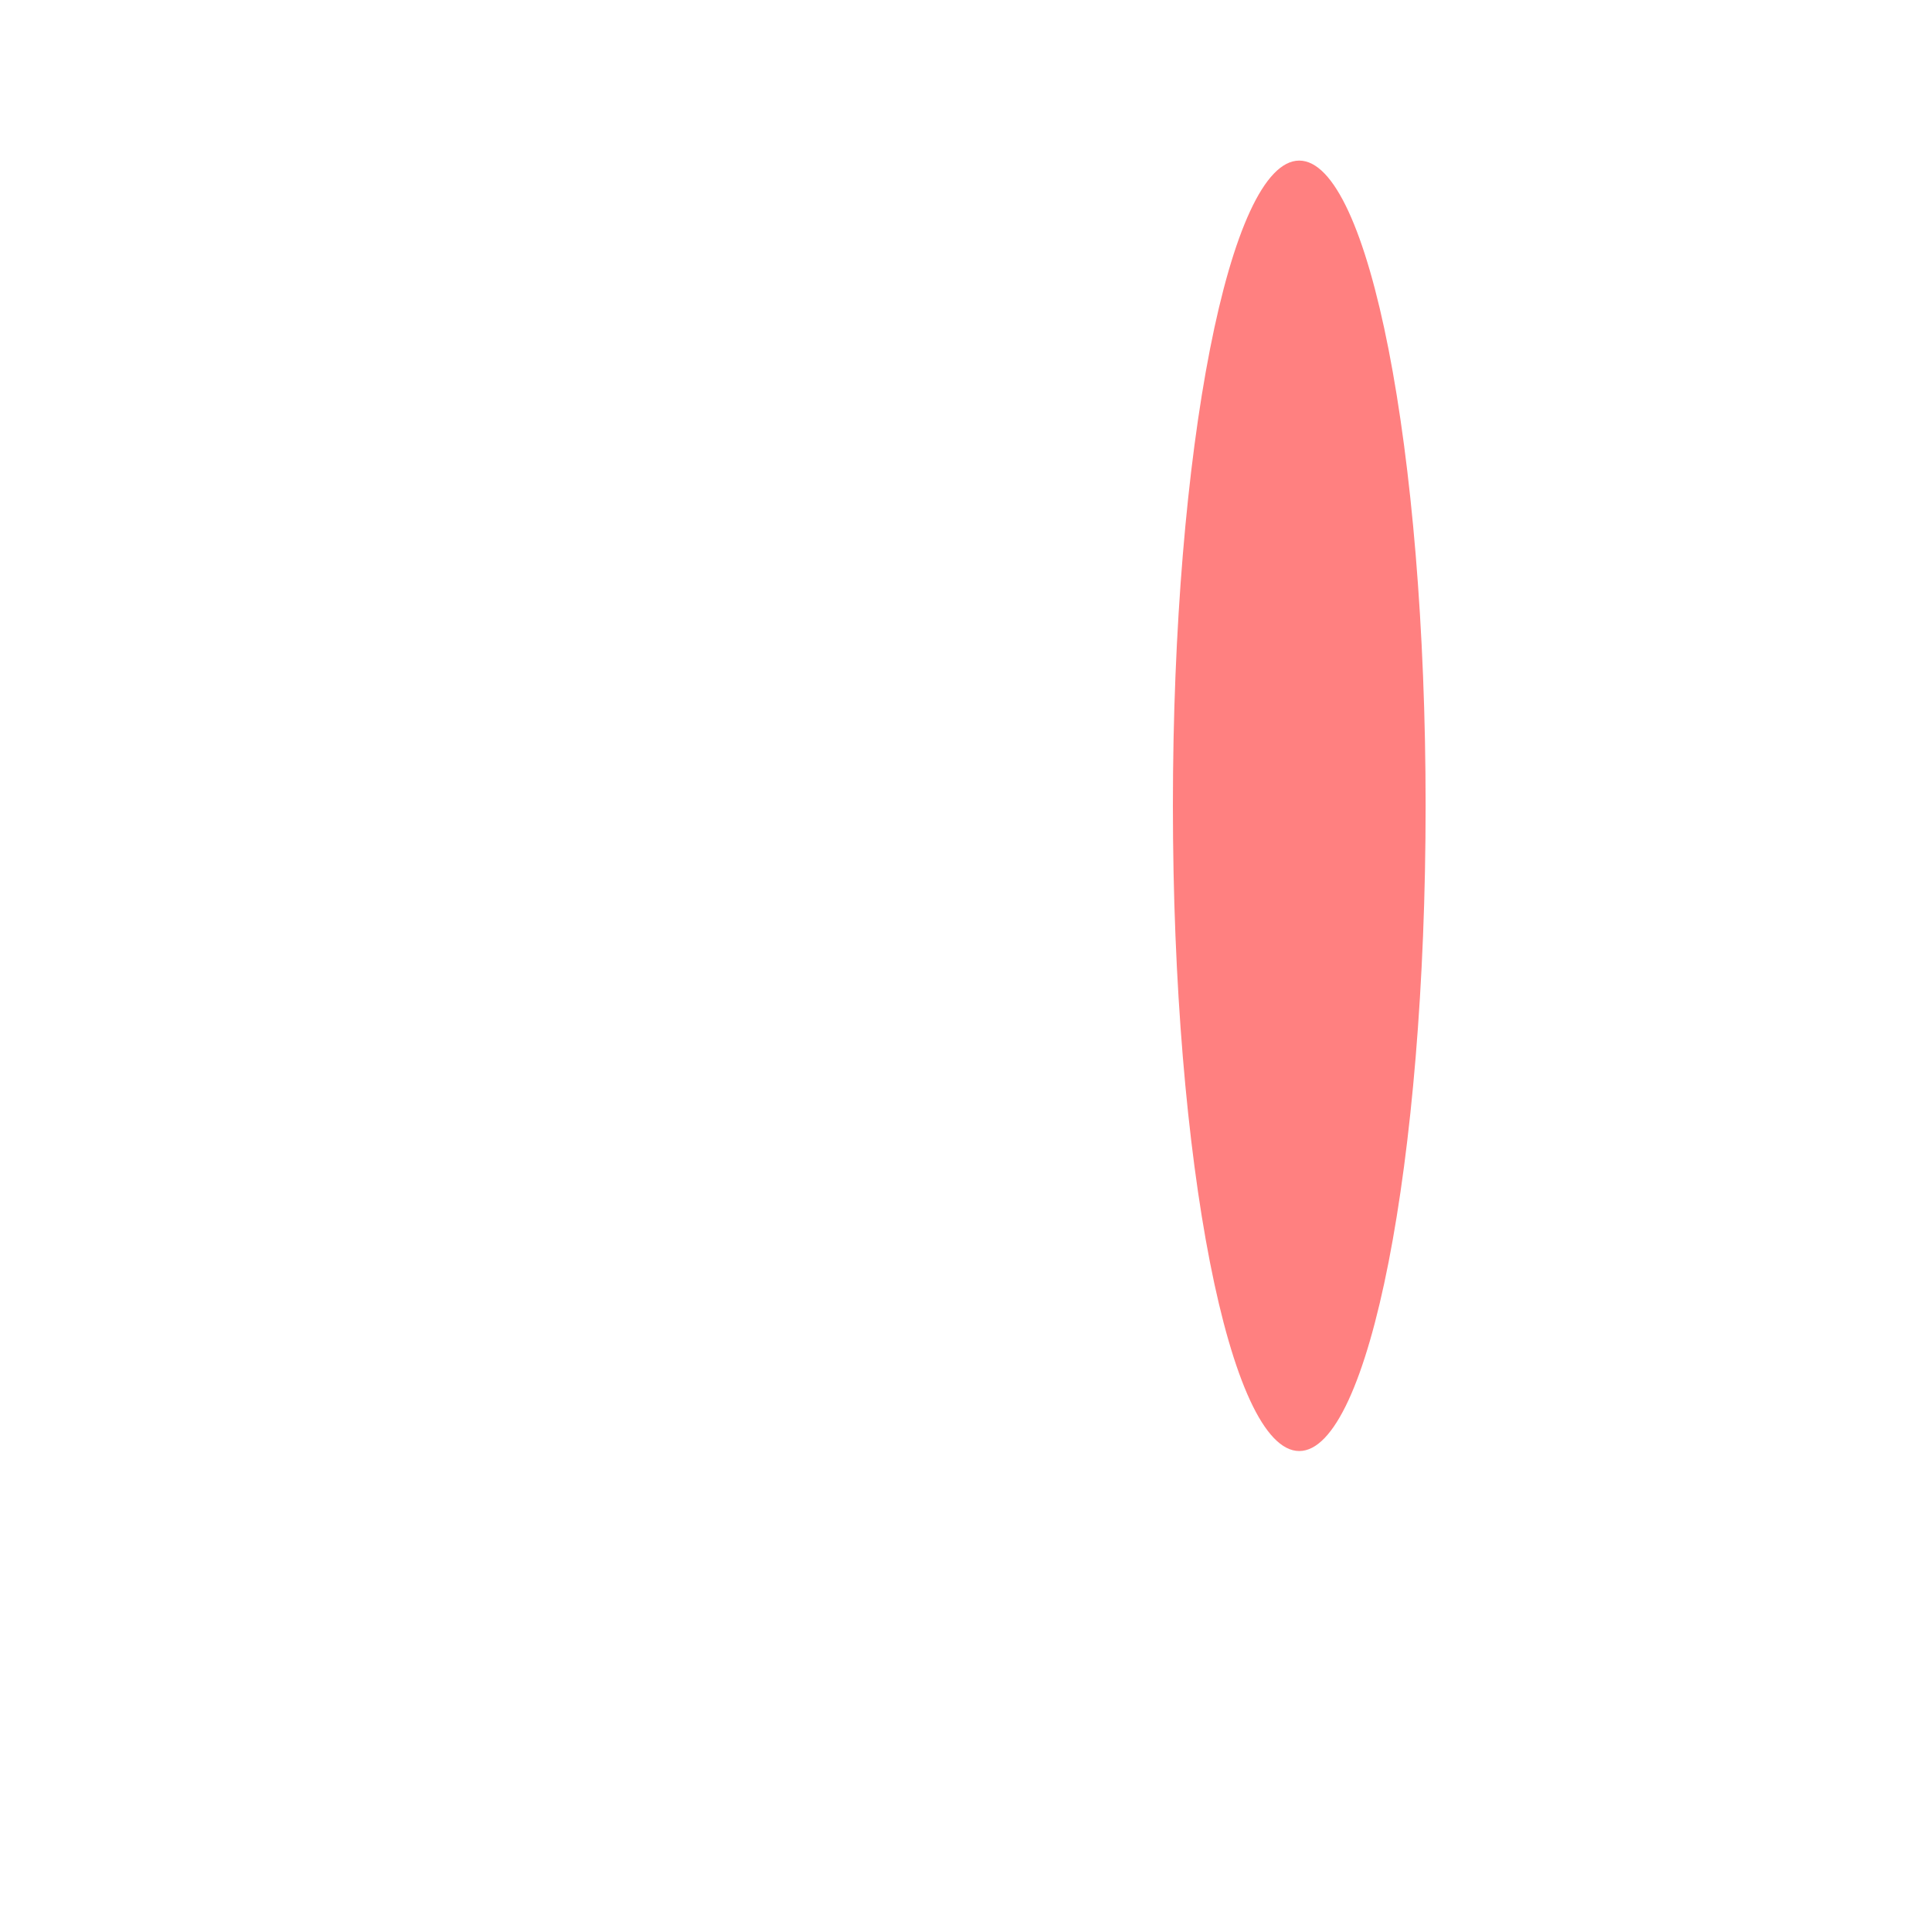
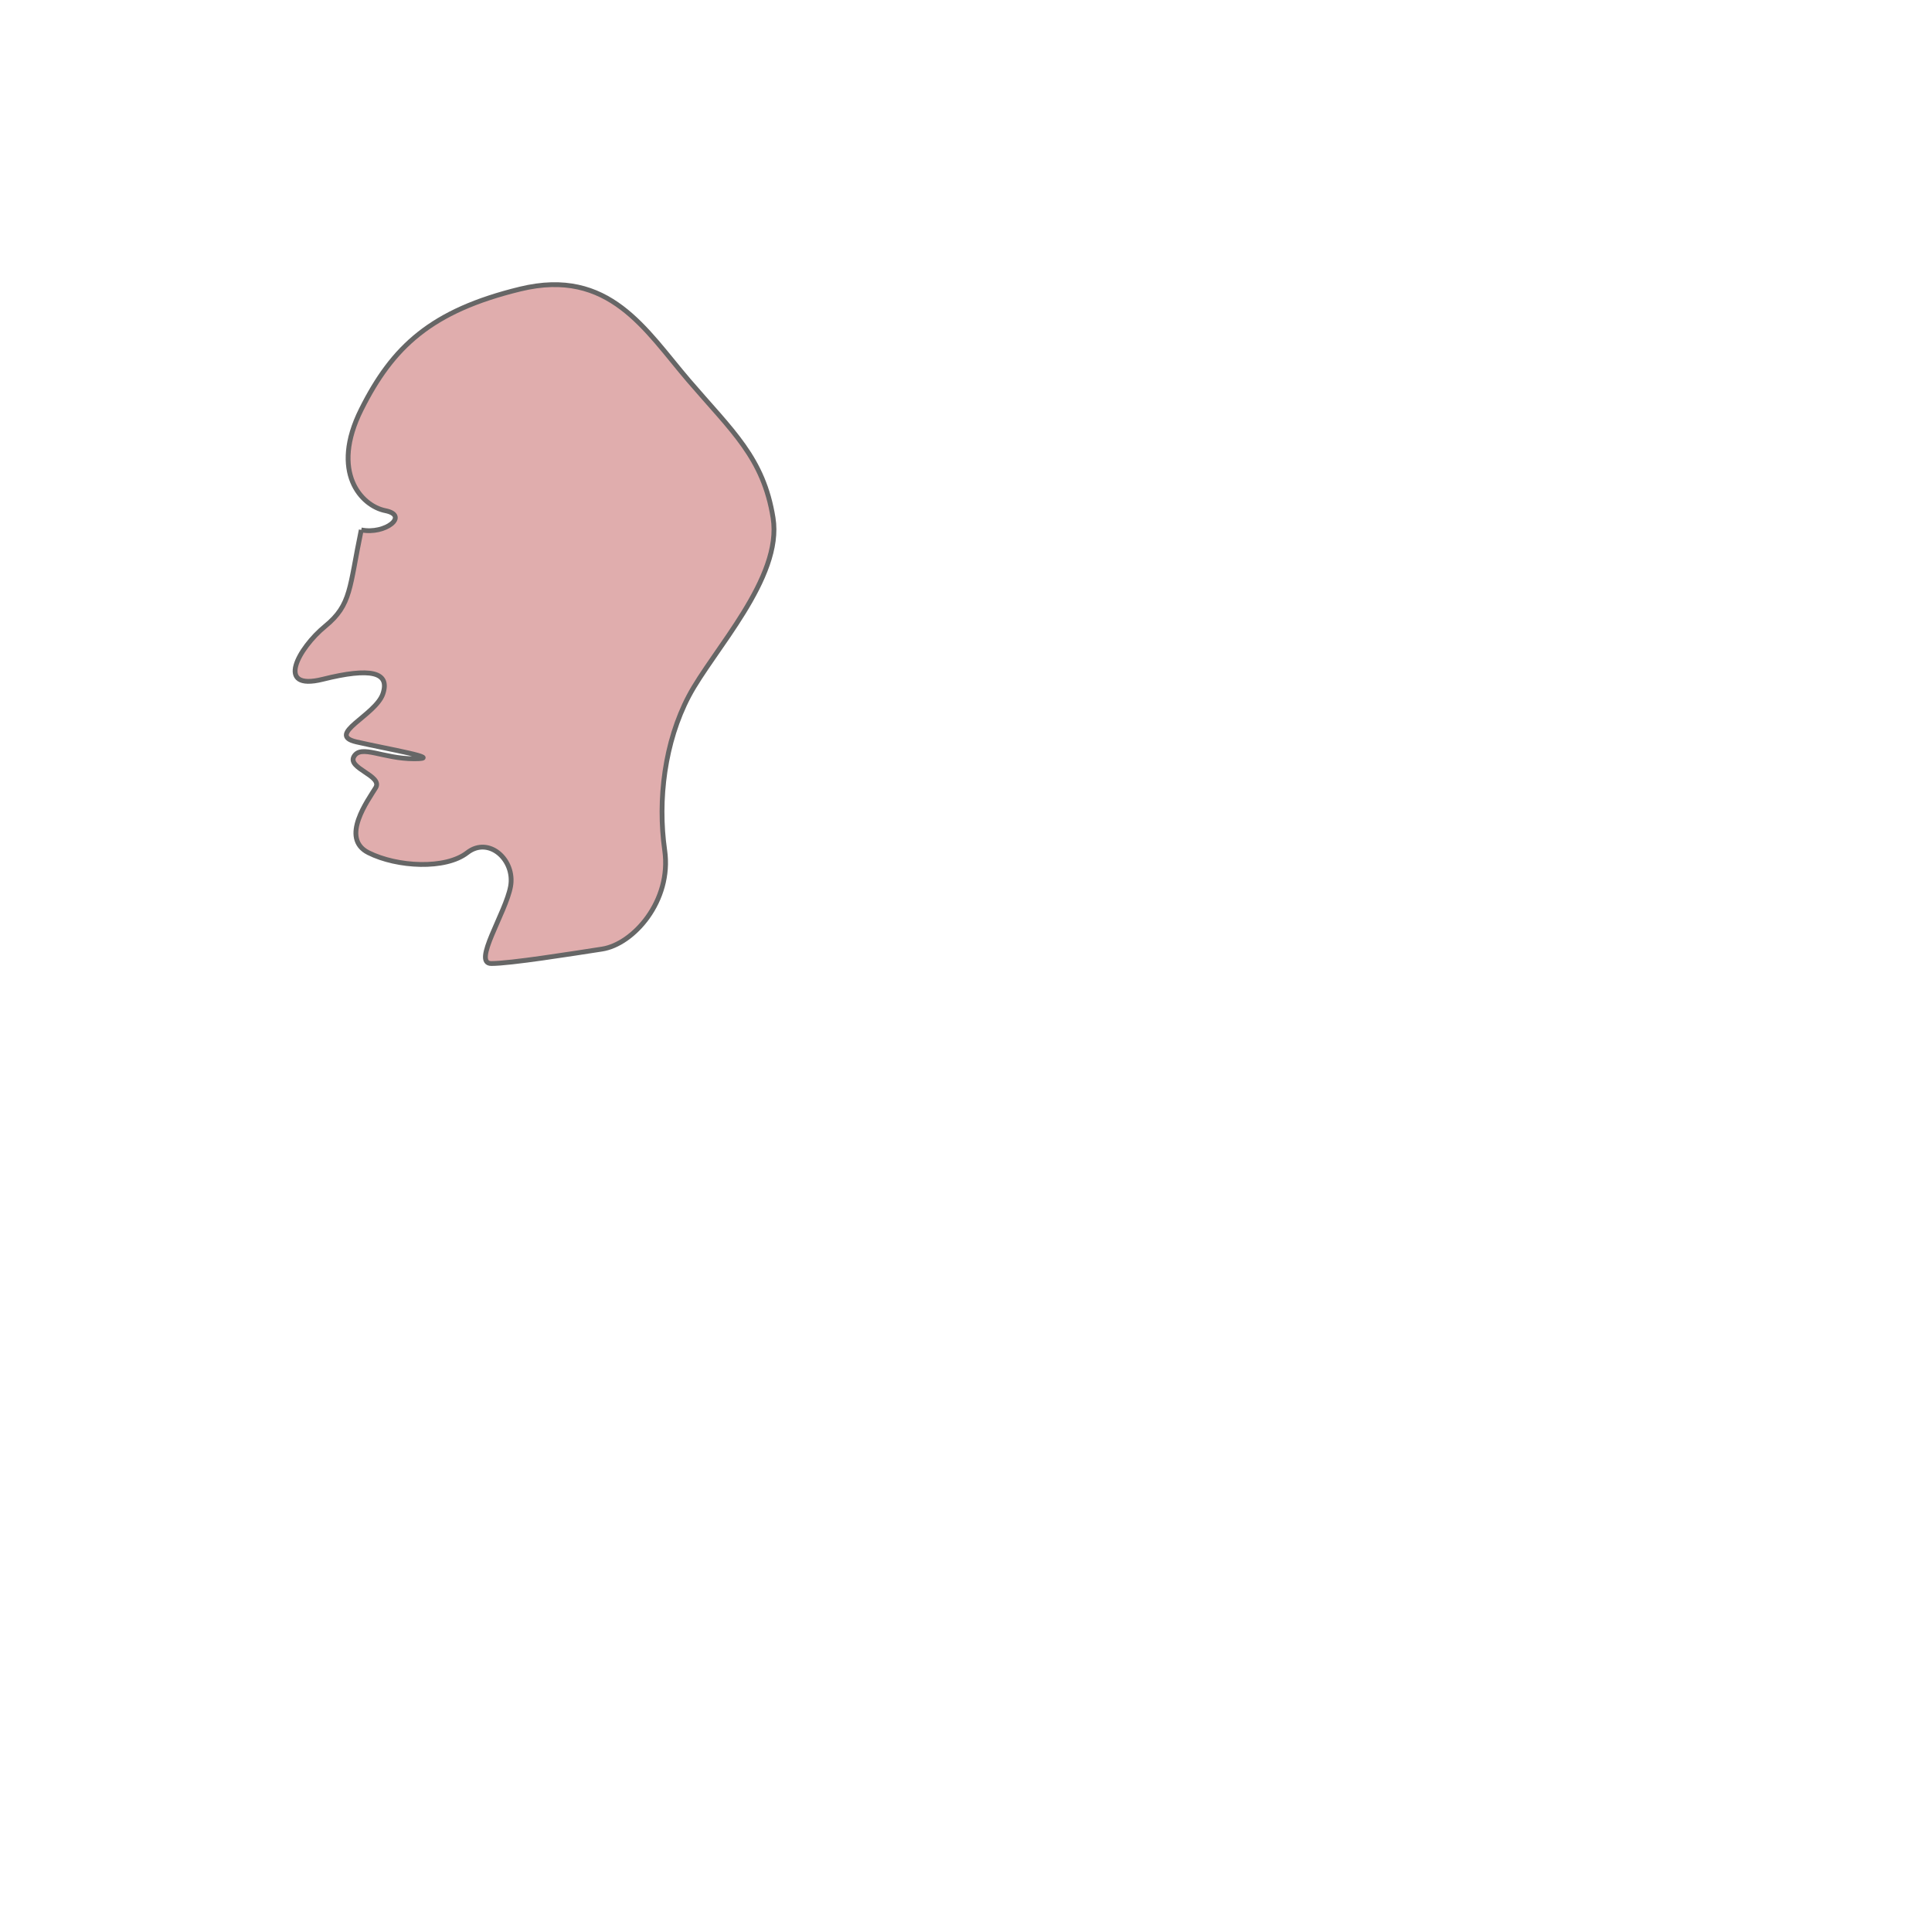
<svg xmlns="http://www.w3.org/2000/svg" id="SVGRoot" width="800.04" height="802.06" version="1.1" viewBox="0 0 800.04 802.06">
  <g transform="translate(-2.3725e-5)">
-     <ellipse cx="539.48" cy="334.53" rx="52.465" ry="267.86" fill="#ff8080" stroke-width=".623" />
+     <path id="P2" stroke="black" stroke-width="2" opacity=".6" fill="#c77" d="M 150 220 C  145 244 146 251 135 260 C 124 269 114 287 134 282 C  154 277 162 279 159 288 C 156 297 135 305 148 308 C  161 311 185 315 172 315 C 159 315 150 309 147 314 C  144 319 159 322 156 327 C 153 332 141 348 153 354 C  165 360 185 361 194 354 C 203 347 214 357 212 368 C  210 379 196 400 204 400 C 212 400 237 396 250 394 C  263 392 279 374 276 353 C 273 332 276 308 286 289 C  296 270 325 240 321 215 C 317 190 304 179 286 158 C  268 137 253 111 216 120 C 179 129 163 144 150 170 C  137 196 150 210 160 212 C 170 214 160 222 150 220 ">
+       <animateColor attributeName="fill" dur="5s" values="#ff8; #f88; #f8f; #88f; #8ff; #8f8" repeatCount="indefinite" />
+       <animateTransform attributeName="transform" repeatCount="indefinite" type="translate" dur="4s" values="0,0;-110,-140;0,0" />
+       <animateTransform attributeName="transform" repeatCount="indefinite" additive="sum" type="scale" dur="4s" values="1;1.5;1" />
+       <animateTransform attributeName="transform" repeatCount="indefinite" additive="sum" type="rotate" dur="7s" values="0,216 242;360 216 242" />
+     </path>
  </g>
</svg>
